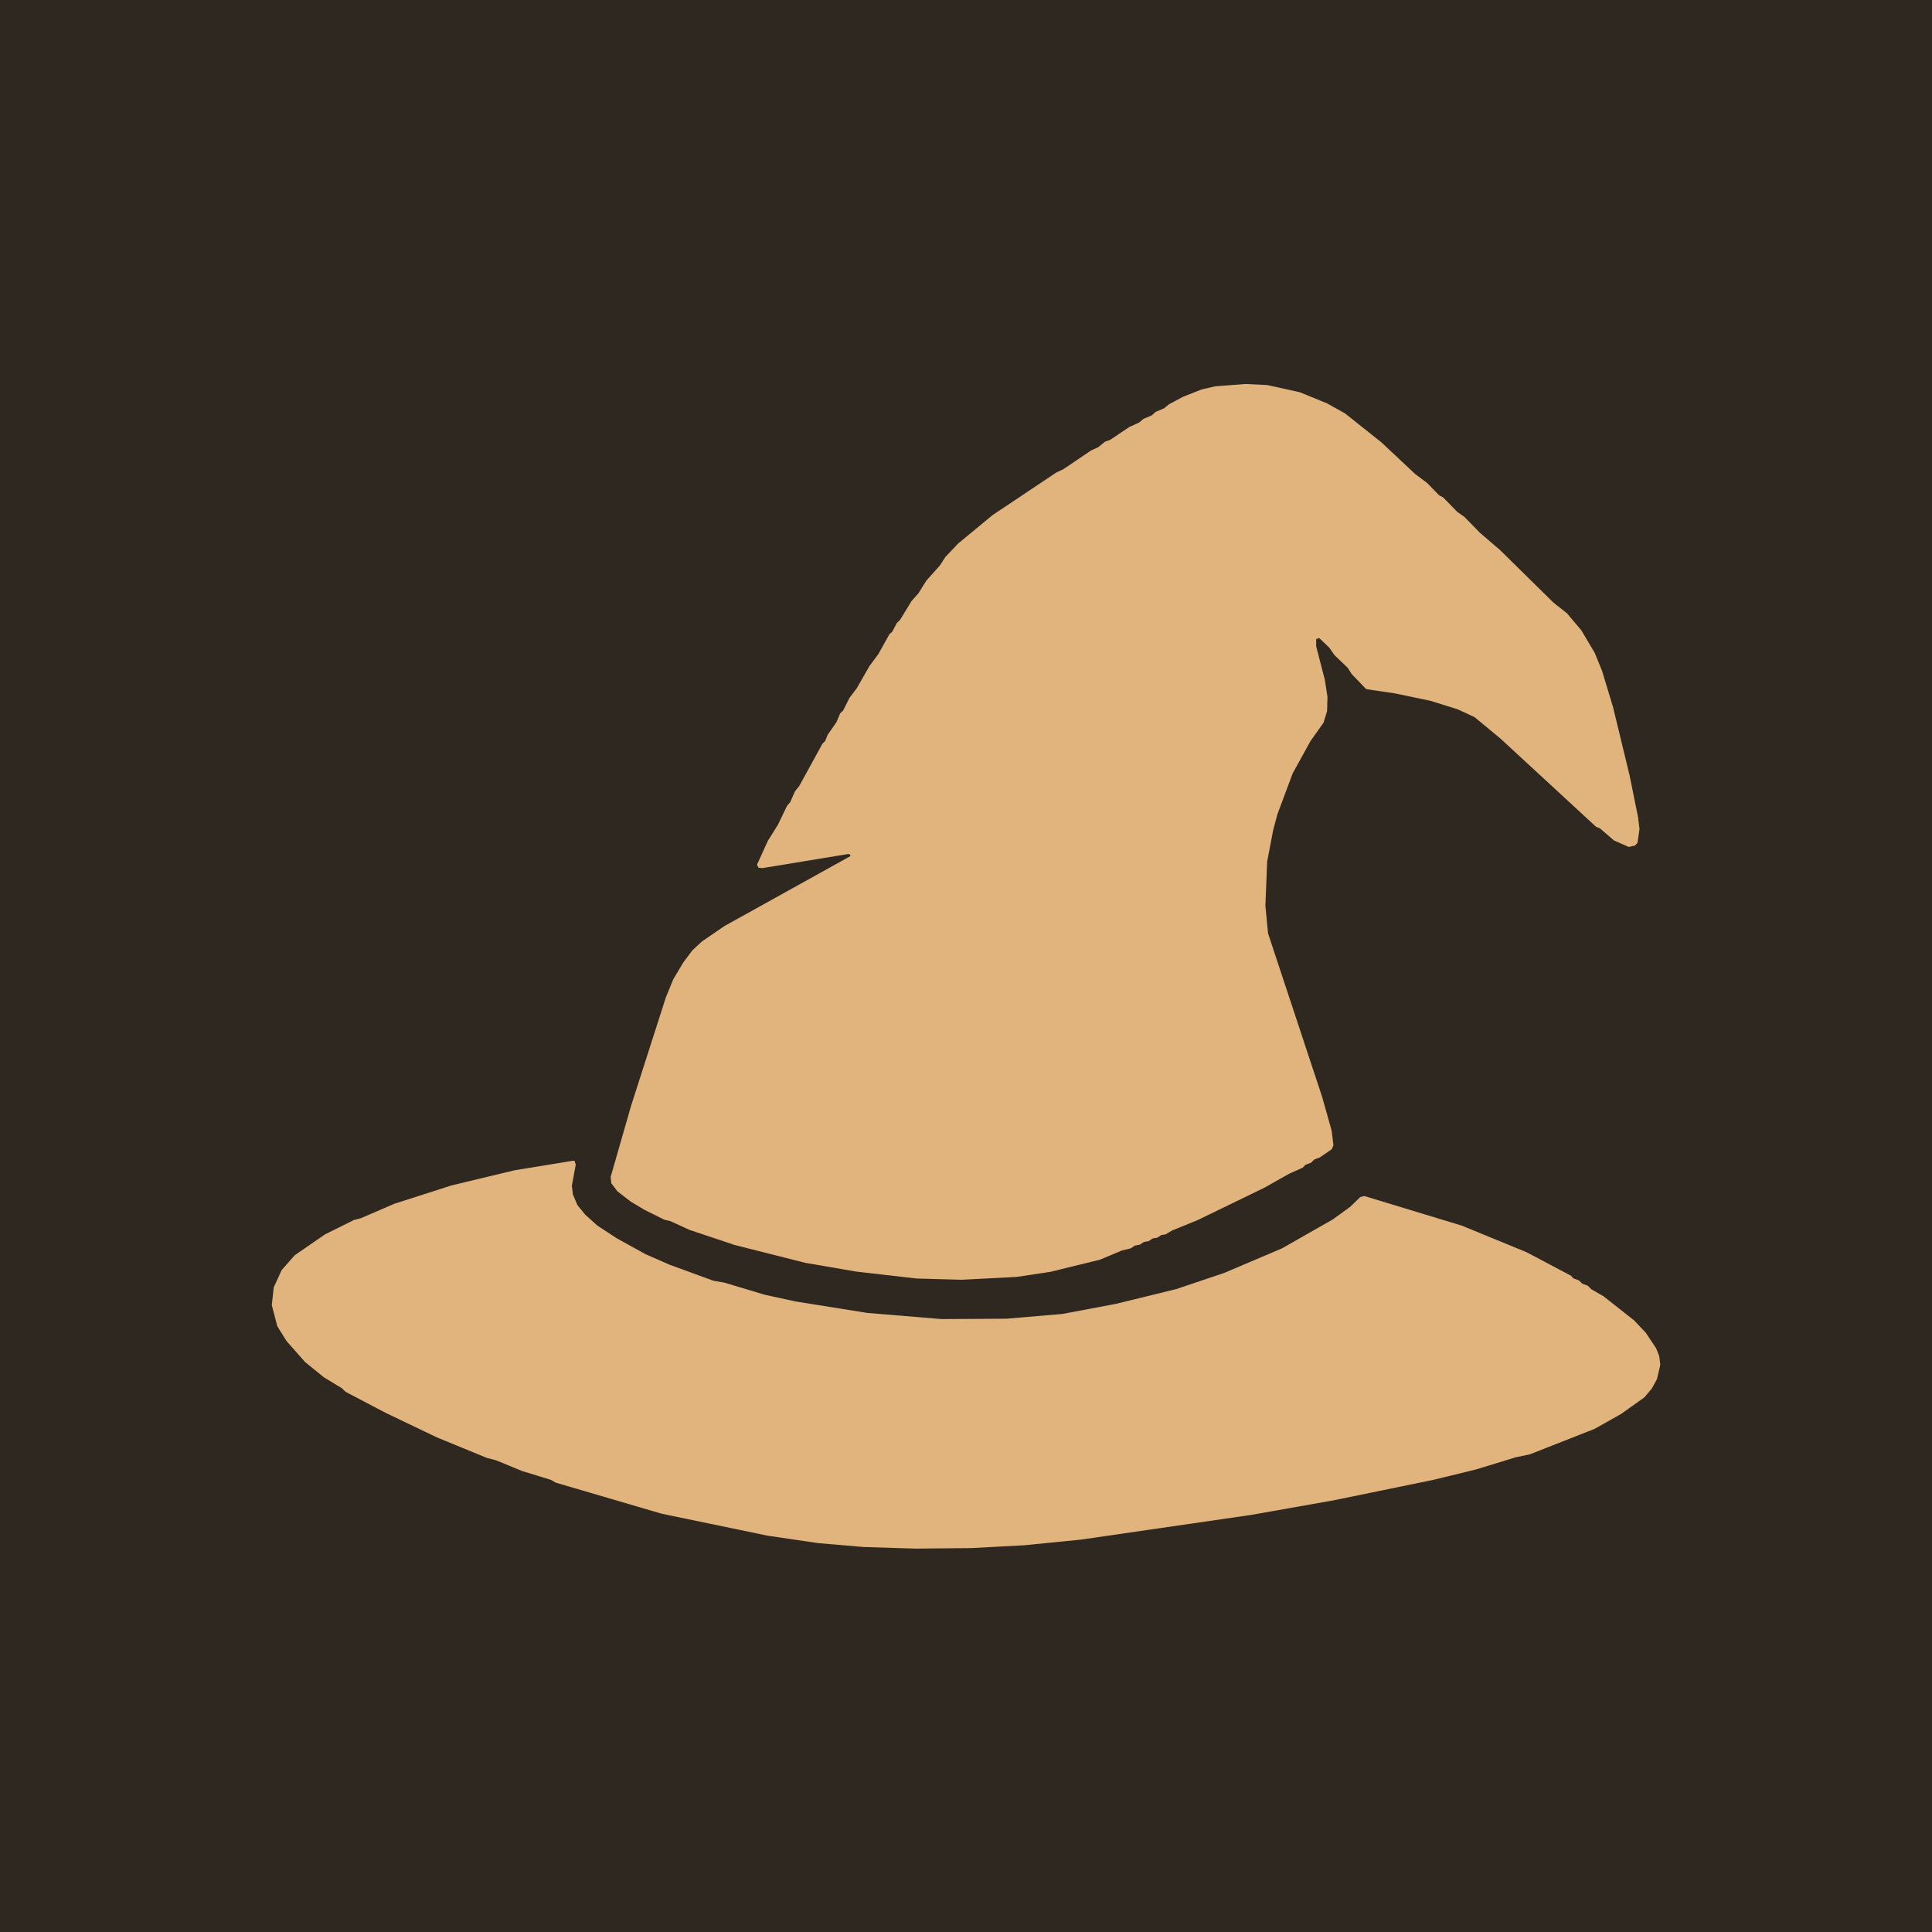
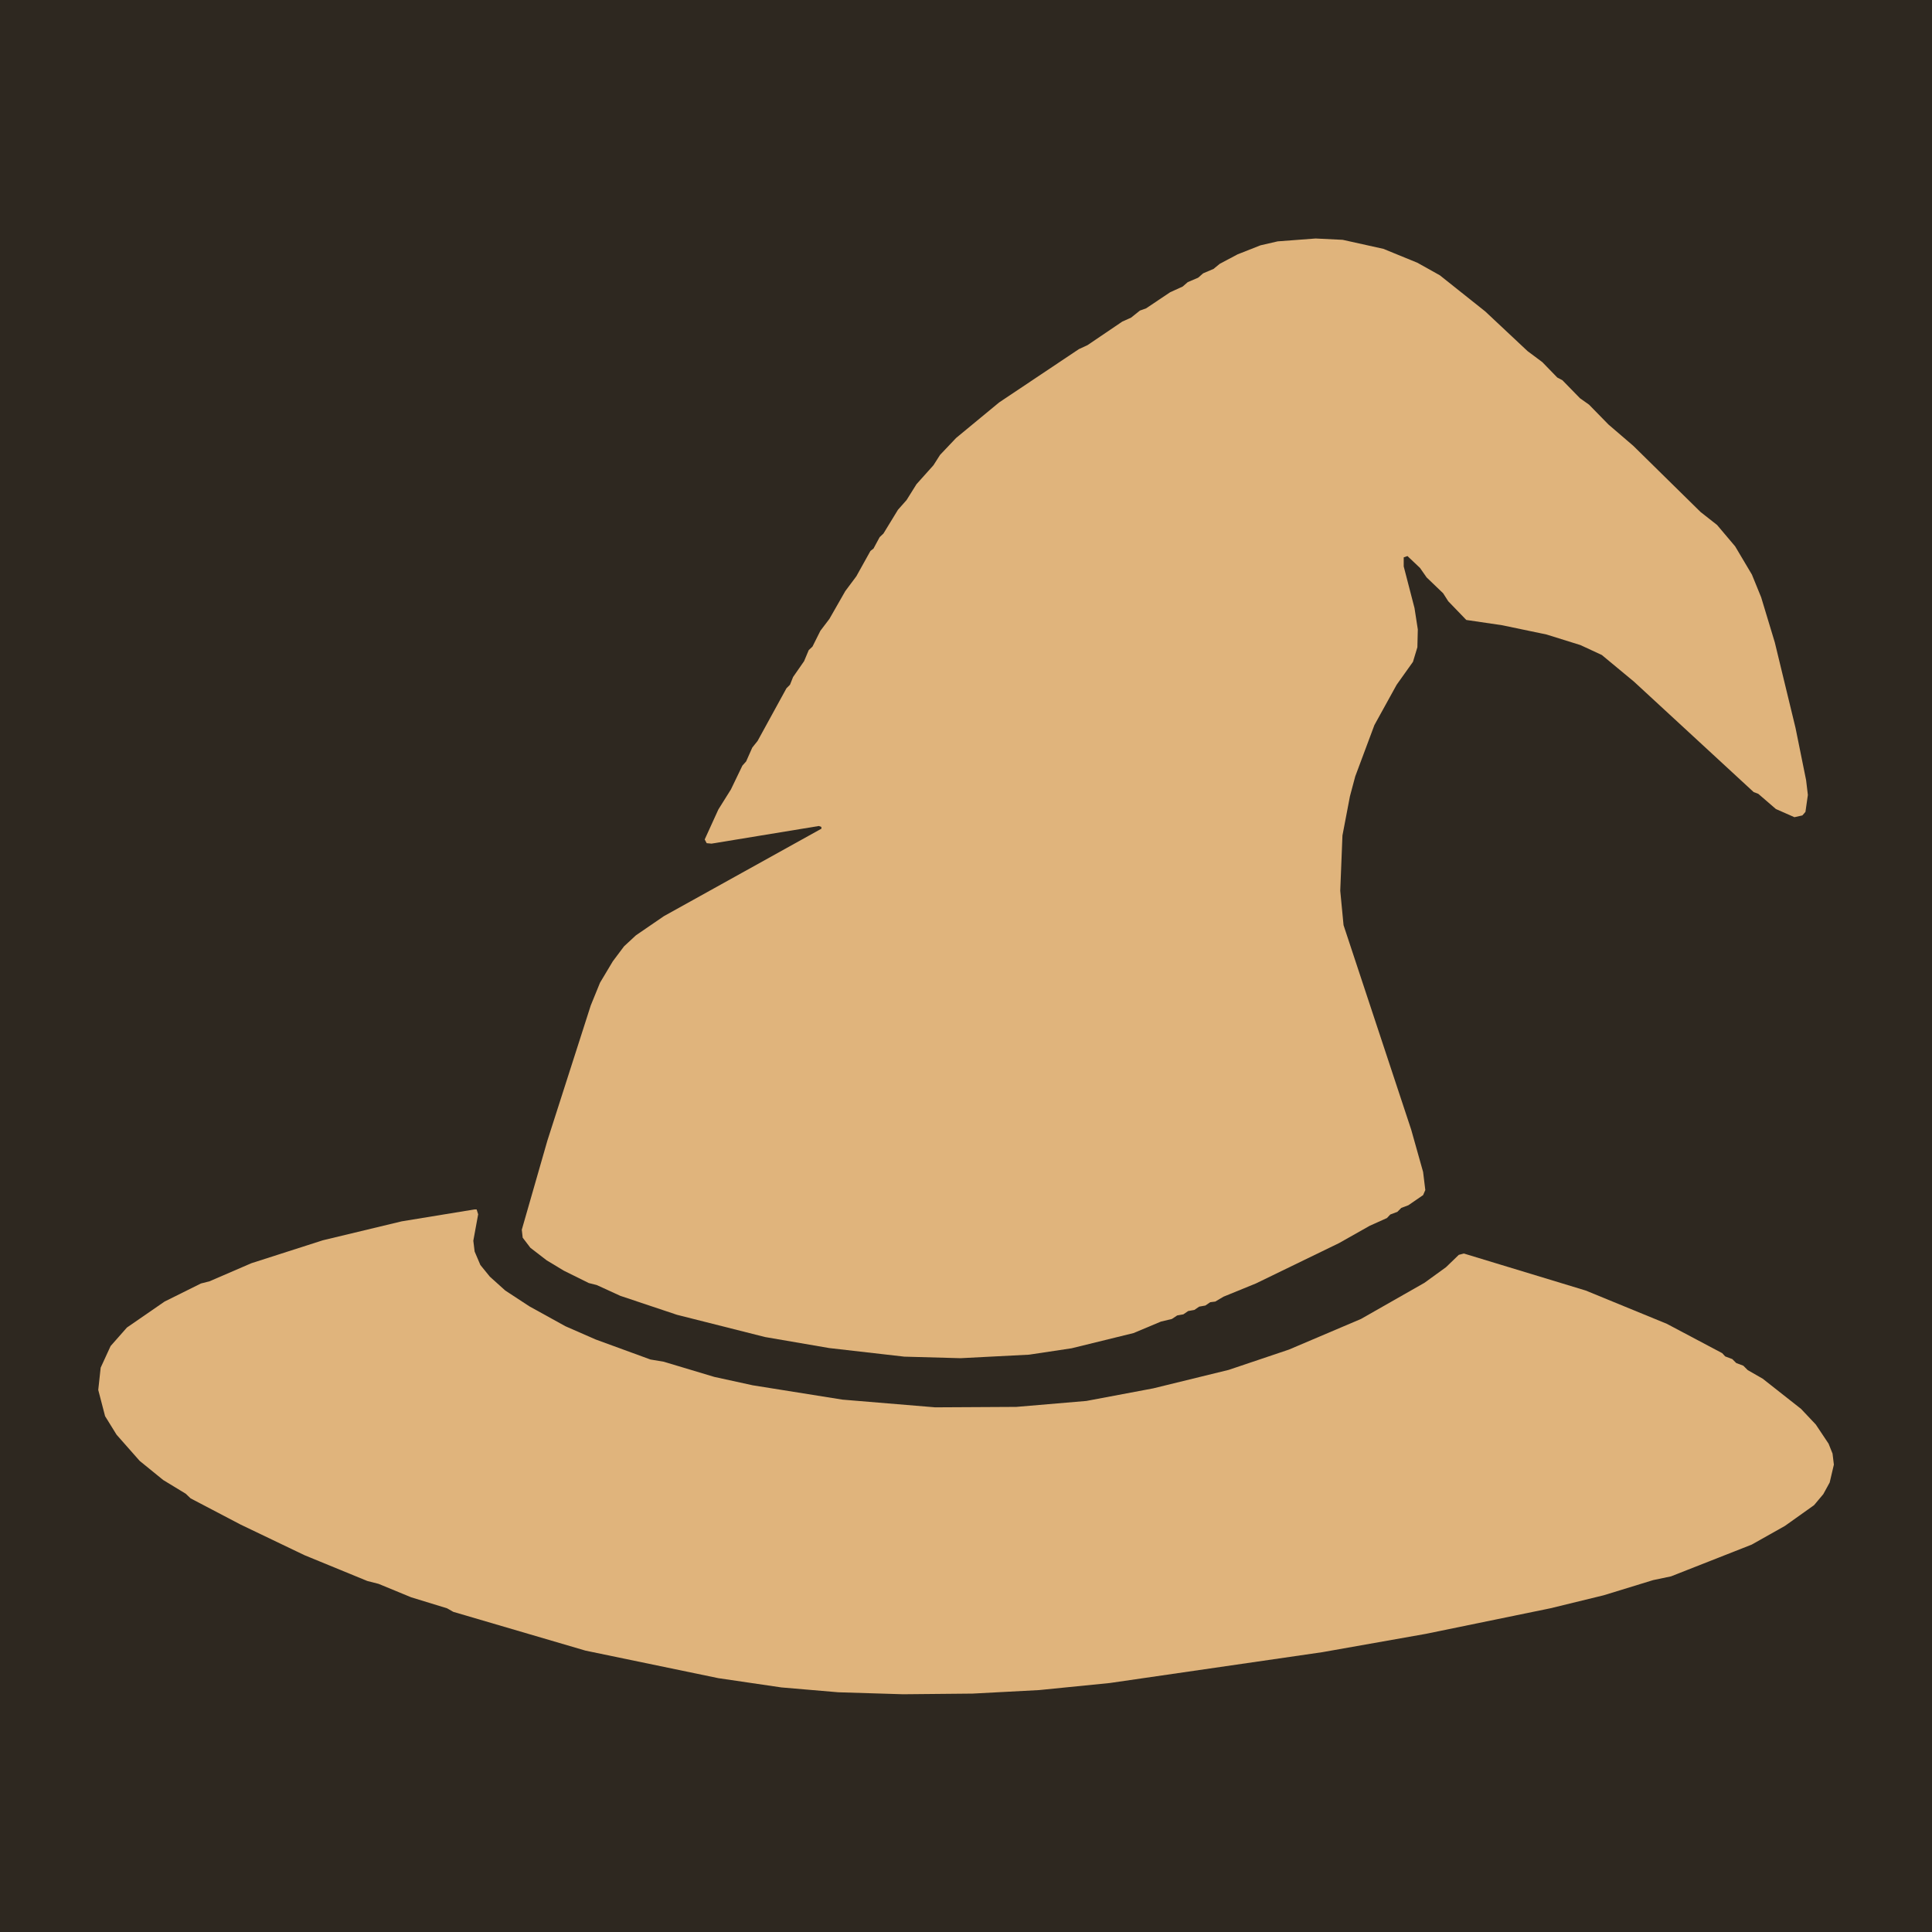
<svg xmlns="http://www.w3.org/2000/svg" viewBox="0 0 512 512">
  <style>
    .g { fill: #2e2820 } .h { fill: #e0b47c }
    @media (prefers-color-scheme: light) { .g { fill: #f0e2d0 } .h { fill: #613d0f } }
  </style>
  <rect width="512" height="512" class="g" />
-   <g transform="translate(-35.8 -24.1) scale(0.4672)" class="h">
+   <g transform="translate(-108.75 -94.125) scale(0.584)" class="h">
    <path d="M 434.6 678.8 L 454.3 617.4 L 458.5 607.1 L 464.3 597.4 L 469.4 590.6 L 474.8 585.6 L 487.5 576.9 L 559.0 537.2 L 558.9 536.4 L 557.8 536.0 L 509.1 544.0 L 506.9 543.8 L 506.0 542.1 L 512.2 528.5 L 517.9 519.4 L 523.1 508.6 L 524.8 506.7 L 527.6 500.4 L 530.0 497.4 L 543.1 473.5 L 544.7 471.9 L 546.1 468.4 L 551.1 461.2 L 553.2 456.2 L 554.9 454.6 L 558.5 447.4 L 562.6 442.0 L 569.8 429.4 L 574.8 422.7 L 581.2 411.2 L 582.6 410.1 L 585.4 404.9 L 587.1 403.3 L 593.7 392.5 L 597.6 388.1 L 602.1 380.9 L 609.8 372.3 L 612.8 367.6 L 620.1 359.9 L 639.6 343.8 L 675.8 319.6 L 679.7 317.8 L 695.5 307.1 L 699.5 305.3 L 703.5 302.1 L 706.3 301.1 L 717.2 293.8 L 722.9 291.2 L 725.2 289.2 L 729.9 287.2 L 732.2 285.2 L 736.9 283.2 L 739.7 280.9 L 747.8 276.6 L 758.2 272.5 L 766.0 270.7 L 783.2 269.4 L 795.5 270.0 L 814.0 274.1 L 829.4 280.4 L 839.6 286.1 L 860.2 302.5 L 879.4 320.5 L 886.1 325.5 L 892.9 332.5 L 895.2 333.7 L 903.2 341.9 L 907.3 344.8 L 916.1 353.8 L 927.4 363.5 L 957.9 393.5 L 965.4 399.4 L 973.6 409.1 L 981.2 421.9 L 985.4 432.2 L 991.6 452.7 L 1001.0 491.5 L 1005.8 515.2 L 1006.6 521.9 L 1005.5 529.6 L 1004.1 531.2 L 1000.5 532.0 L 992.1 528.3 L 984.1 521.4 L 982.0 520.6 L 927.7 470.5 L 913.1 458.4 L 903.4 453.9 L 888.0 449.1 L 867.9 444.9 L 851.6 442.5 L 843.4 434.0 L 841.1 430.4 L 833.6 423.2 L 830.6 418.9 L 824.9 413.5 L 823.2 414.1 L 823.2 418.2 L 828.1 437.1 L 829.6 446.8 L 829.4 454.9 L 827.4 461.5 L 820.0 471.9 L 809.9 490.2 L 801.2 513.5 L 798.8 522.5 L 795.4 540.3 L 794.4 565.4 L 795.9 581.0 L 826.6 673.8 L 832.0 693.0 L 833.0 701.2 L 832.0 703.5 L 825.3 708.1 L 822.1 709.3 L 820.3 711.1 L 817.1 712.3 L 815.6 713.9 L 807.8 717.4 L 793.8 725.3 L 756.1 743.6 L 741.4 749.6 L 737.7 751.8 L 735.4 752.1 L 733.2 753.6 L 730.4 754.1 L 728.2 755.6 L 725.4 756.1 L 723.2 757.6 L 720.4 758.1 L 718.0 759.7 L 713.0 760.9 L 700.6 766.1 L 672.5 773.0 L 653.2 775.9 L 622.1 777.5 L 596.6 776.8 L 562.5 772.9 L 533.4 767.9 L 493.4 757.8 L 467.7 749.2 L 457.0 744.3 L 453.4 743.4 L 442.1 737.8 L 434.3 733.1 L 426.9 727.4 L 423.4 722.8 L 423.0 719.2 Z" />
    <path d="M 231.9 781.8 L 236.4 772.0 L 243.8 763.6 L 260.9 751.8 L 277.4 743.6 L 281.3 742.6 L 300.3 734.4 L 332.7 724.0 L 368.5 715.4 L 401.5 710.0 L 402.5 710.0 L 403.2 712.2 L 401.0 724.2 L 401.6 729.1 L 404.2 735.2 L 408.5 740.5 L 415.5 746.8 L 426.5 754.0 L 442.8 763.0 L 456.5 769.0 L 481.4 778.1 L 487.4 779.1 L 510.4 786.0 L 527.8 789.8 L 568.5 796.3 L 610.6 799.8 L 647.4 799.6 L 679.2 796.9 L 709.5 791.2 L 743.8 782.8 L 771.1 773.6 L 803.8 759.7 L 832.6 743.3 L 842.4 736.2 L 848.2 730.6 L 850.5 730.0 L 905.8 746.8 L 942.6 761.9 L 967.7 775.2 L 969.1 776.7 L 972.3 777.9 L 974.1 779.7 L 977.3 780.9 L 979.3 782.9 L 986.1 786.8 L 1003.5 800.5 L 1010.2 807.6 L 1016.0 816.3 L 1017.8 820.8 L 1018.4 825.8 L 1016.5 833.9 L 1013.6 839.2 L 1009.4 844.2 L 996.2 853.6 L 981.1 862.1 L 944.5 876.5 L 936.4 878.2 L 913.9 885.1 L 889.7 891.0 L 833.2 902.6 L 786.3 910.9 L 689.8 924.9 L 657.8 928.1 L 627.6 929.7 L 596.0 930.0 L 566.6 929.1 L 540.8 926.9 L 512.2 922.7 L 451.9 910.2 L 391.9 892.6 L 389.1 891.0 L 372.8 886.0 L 358.0 879.9 L 352.9 878.6 L 324.4 866.9 L 295.4 853.0 L 272.7 841.1 L 270.5 839.0 L 260.3 832.8 L 249.6 824.1 L 239.1 812.2 L 233.9 803.8 L 230.8 791.9 Z" />
  </g>
</svg>
